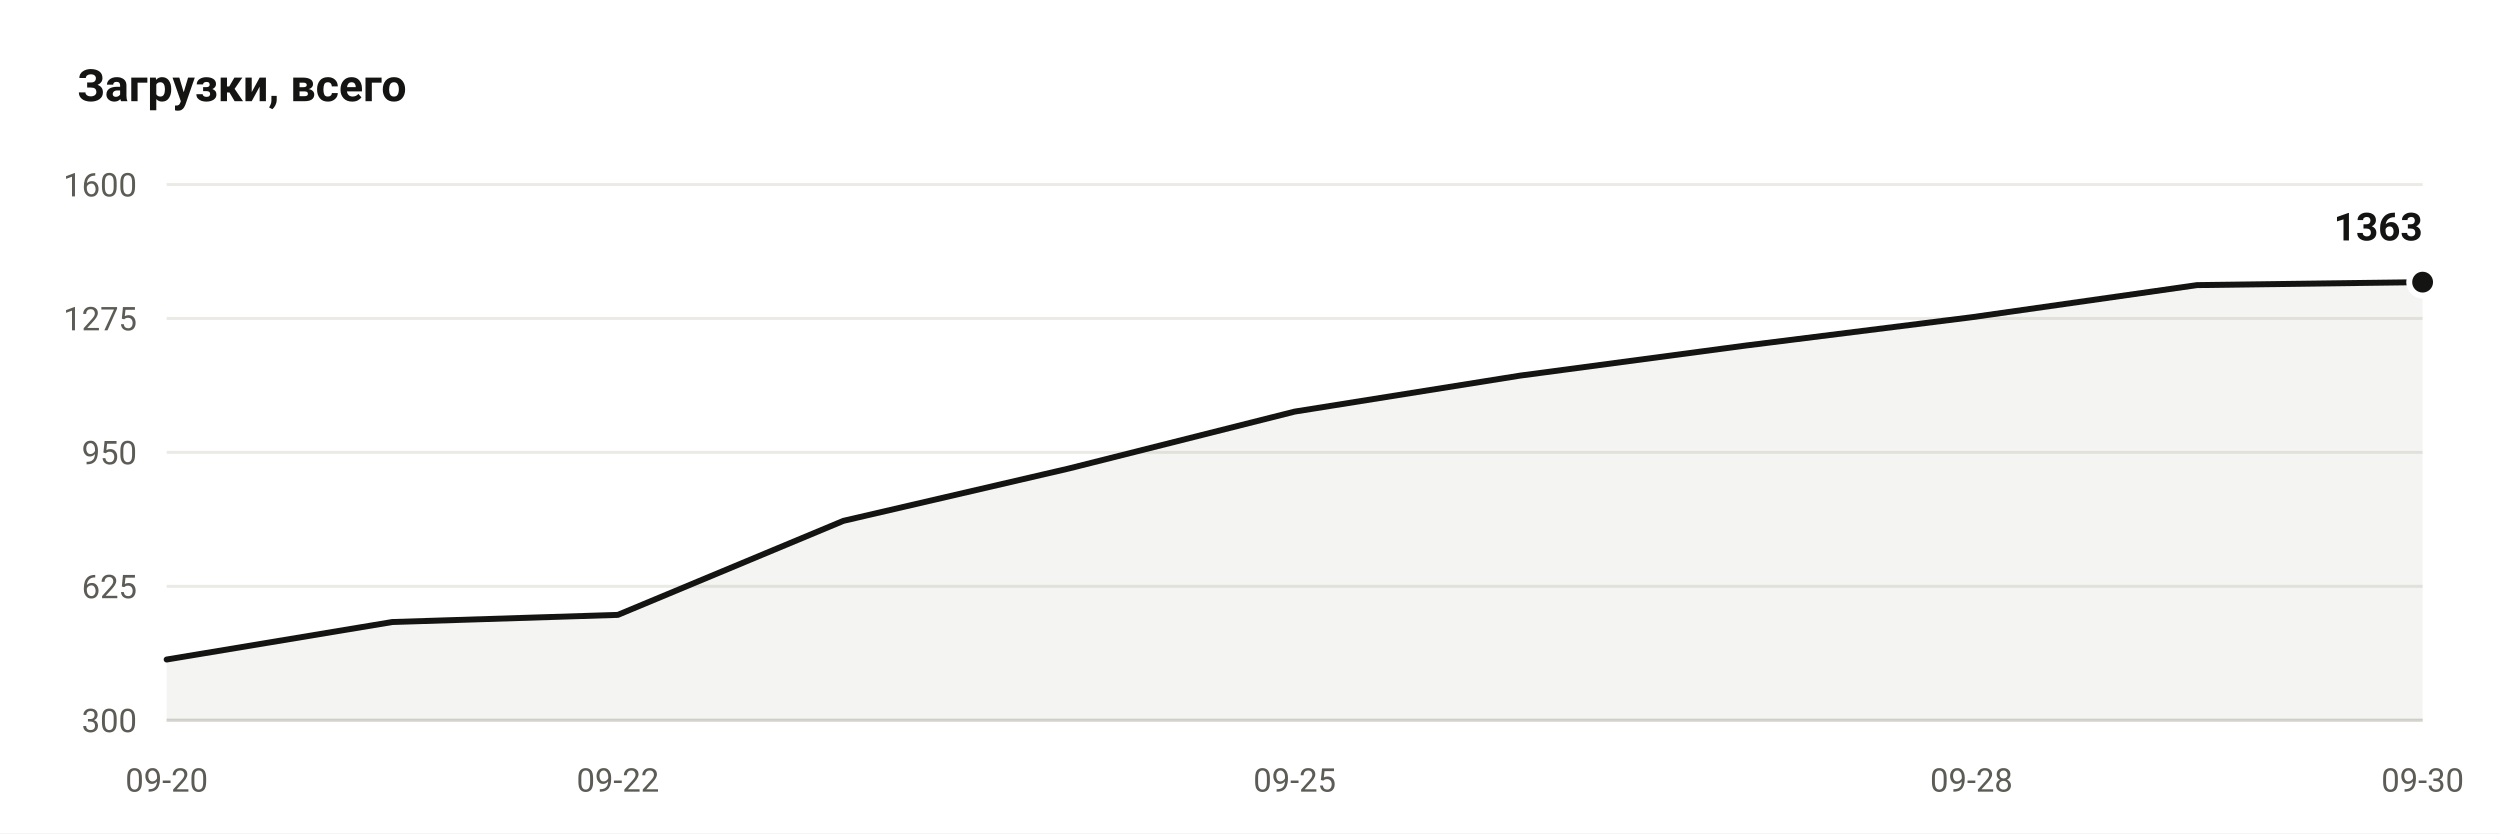
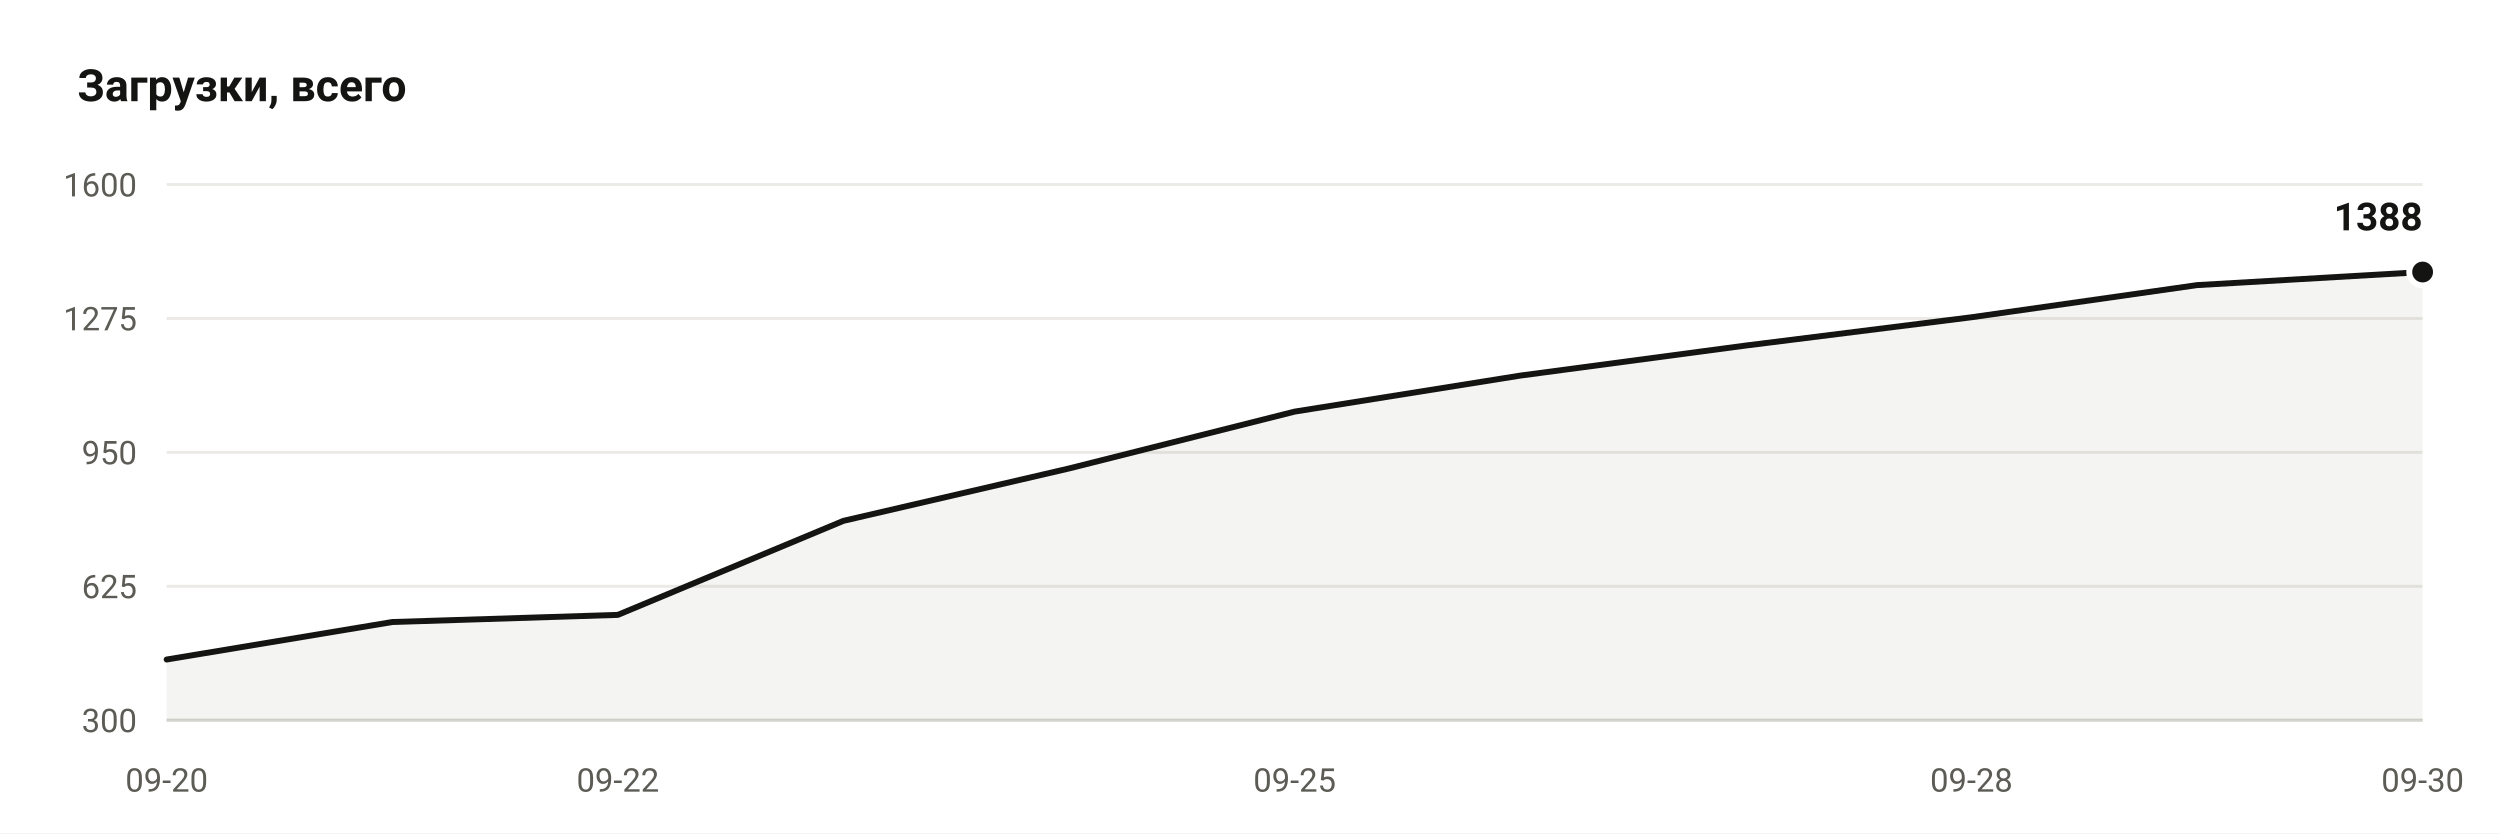
- <svg xmlns="http://www.w3.org/2000/svg" viewBox="0 0 840 280" width="840" height="280" role="img" aria-label="Downloads: 1363">
+ <svg xmlns="http://www.w3.org/2000/svg" viewBox="0 0 840 280" width="840" height="280" role="img" aria-label="Downloads: 1388">
  <rect width="840" height="280" fill="#ffffff" />
  <text x="26" y="34" font-family="ui-sans-serif, -apple-system, Segoe UI, Roboto, Helvetica, Arial, sans-serif" font-size="15" font-weight="600" fill="#141412">Загрузки, всего</text>
  <line x1="56" y1="242.0" x2="814" y2="242.0" stroke="#ebeae6" stroke-width="1" />
  <text x="46" y="246.0" text-anchor="end" font-family="ui-sans-serif, -apple-system, Segoe UI, Roboto, Helvetica, Arial, sans-serif" font-size="11" fill="#5c5b55">300</text>
  <line x1="56" y1="197.0" x2="814" y2="197.0" stroke="#ebeae6" stroke-width="1" />
  <text x="46" y="201.0" text-anchor="end" font-family="ui-sans-serif, -apple-system, Segoe UI, Roboto, Helvetica, Arial, sans-serif" font-size="11" fill="#5c5b55">625</text>
  <line x1="56" y1="152.0" x2="814" y2="152.0" stroke="#ebeae6" stroke-width="1" />
  <text x="46" y="156.0" text-anchor="end" font-family="ui-sans-serif, -apple-system, Segoe UI, Roboto, Helvetica, Arial, sans-serif" font-size="11" fill="#5c5b55">950</text>
  <line x1="56" y1="107.0" x2="814" y2="107.0" stroke="#ebeae6" stroke-width="1" />
  <text x="46" y="111.0" text-anchor="end" font-family="ui-sans-serif, -apple-system, Segoe UI, Roboto, Helvetica, Arial, sans-serif" font-size="11" fill="#5c5b55">1275</text>
  <line x1="56" y1="62.0" x2="814" y2="62.0" stroke="#ebeae6" stroke-width="1" />
  <text x="46" y="66.0" text-anchor="end" font-family="ui-sans-serif, -apple-system, Segoe UI, Roboto, Helvetica, Arial, sans-serif" font-size="11" fill="#5c5b55">1600</text>
  <line x1="56" y1="242.0" x2="814" y2="242.0" stroke="#d7d6d1" stroke-width="1" />
-   <path d="M 56.0 242.0 L 56.0 221.6 L 131.8 209.0 L 207.6 206.6 L 283.4 175.0 L 359.2 157.4 L 435.0 138.3 L 510.8 126.2 L 586.6 116.1 L 662.4 106.6 L 738.2 95.8 L 814.0 94.8 L 814.0 242.0 Z" fill="#141412" fill-opacity="0.05" />
-   <polyline points="56.0,221.6 131.8,209.0 207.6,206.6 283.4,175.0 359.2,157.4 435.0,138.3 510.8,126.2 586.6,116.1 662.4,106.6 738.2,95.8 814.0,94.8" fill="none" stroke="#141412" stroke-width="2" stroke-linejoin="round" stroke-linecap="round" />
-   <circle cx="814.0" cy="94.8" r="4.5" fill="#141412" stroke="#ffffff" stroke-width="2" />
-   <text x="814.0" y="80.8" text-anchor="end" font-family="ui-sans-serif, -apple-system, Segoe UI, Roboto, Helvetica, Arial, sans-serif" font-size="13" font-weight="600" fill="#141412">1363</text>
+   <path d="M 56.0 242.0 L 56.0 221.6 L 131.8 209.0 L 207.6 206.6 L 283.4 175.0 L 359.2 157.4 L 435.0 138.3 L 510.8 126.2 L 586.6 116.1 L 662.4 106.6 L 738.2 95.8 L 814.0 91.4 L 814.0 242.0 Z" fill="#141412" fill-opacity="0.05" />
+   <polyline points="56.0,221.6 131.8,209.0 207.6,206.6 283.4,175.0 359.2,157.4 435.0,138.3 510.8,126.2 586.6,116.1 662.4,106.6 738.2,95.8 814.0,91.4" fill="none" stroke="#141412" stroke-width="2" stroke-linejoin="round" stroke-linecap="round" />
+   <circle cx="814.0" cy="91.4" r="4.5" fill="#141412" stroke="#ffffff" stroke-width="2" />
+   <text x="814.0" y="77.4" text-anchor="end" font-family="ui-sans-serif, -apple-system, Segoe UI, Roboto, Helvetica, Arial, sans-serif" font-size="13" font-weight="600" fill="#141412">1388</text>
  <text x="56.0" y="266" text-anchor="middle" font-family="ui-sans-serif, -apple-system, Segoe UI, Roboto, Helvetica, Arial, sans-serif" font-size="11" fill="#5c5b55">09-20</text>
  <text x="207.6" y="266" text-anchor="middle" font-family="ui-sans-serif, -apple-system, Segoe UI, Roboto, Helvetica, Arial, sans-serif" font-size="11" fill="#5c5b55">09-22</text>
  <text x="435.0" y="266" text-anchor="middle" font-family="ui-sans-serif, -apple-system, Segoe UI, Roboto, Helvetica, Arial, sans-serif" font-size="11" fill="#5c5b55">09-25</text>
  <text x="662.4" y="266" text-anchor="middle" font-family="ui-sans-serif, -apple-system, Segoe UI, Roboto, Helvetica, Arial, sans-serif" font-size="11" fill="#5c5b55">09-28</text>
  <text x="814.0" y="266" text-anchor="middle" font-family="ui-sans-serif, -apple-system, Segoe UI, Roboto, Helvetica, Arial, sans-serif" font-size="11" fill="#5c5b55">09-30</text>
</svg>
